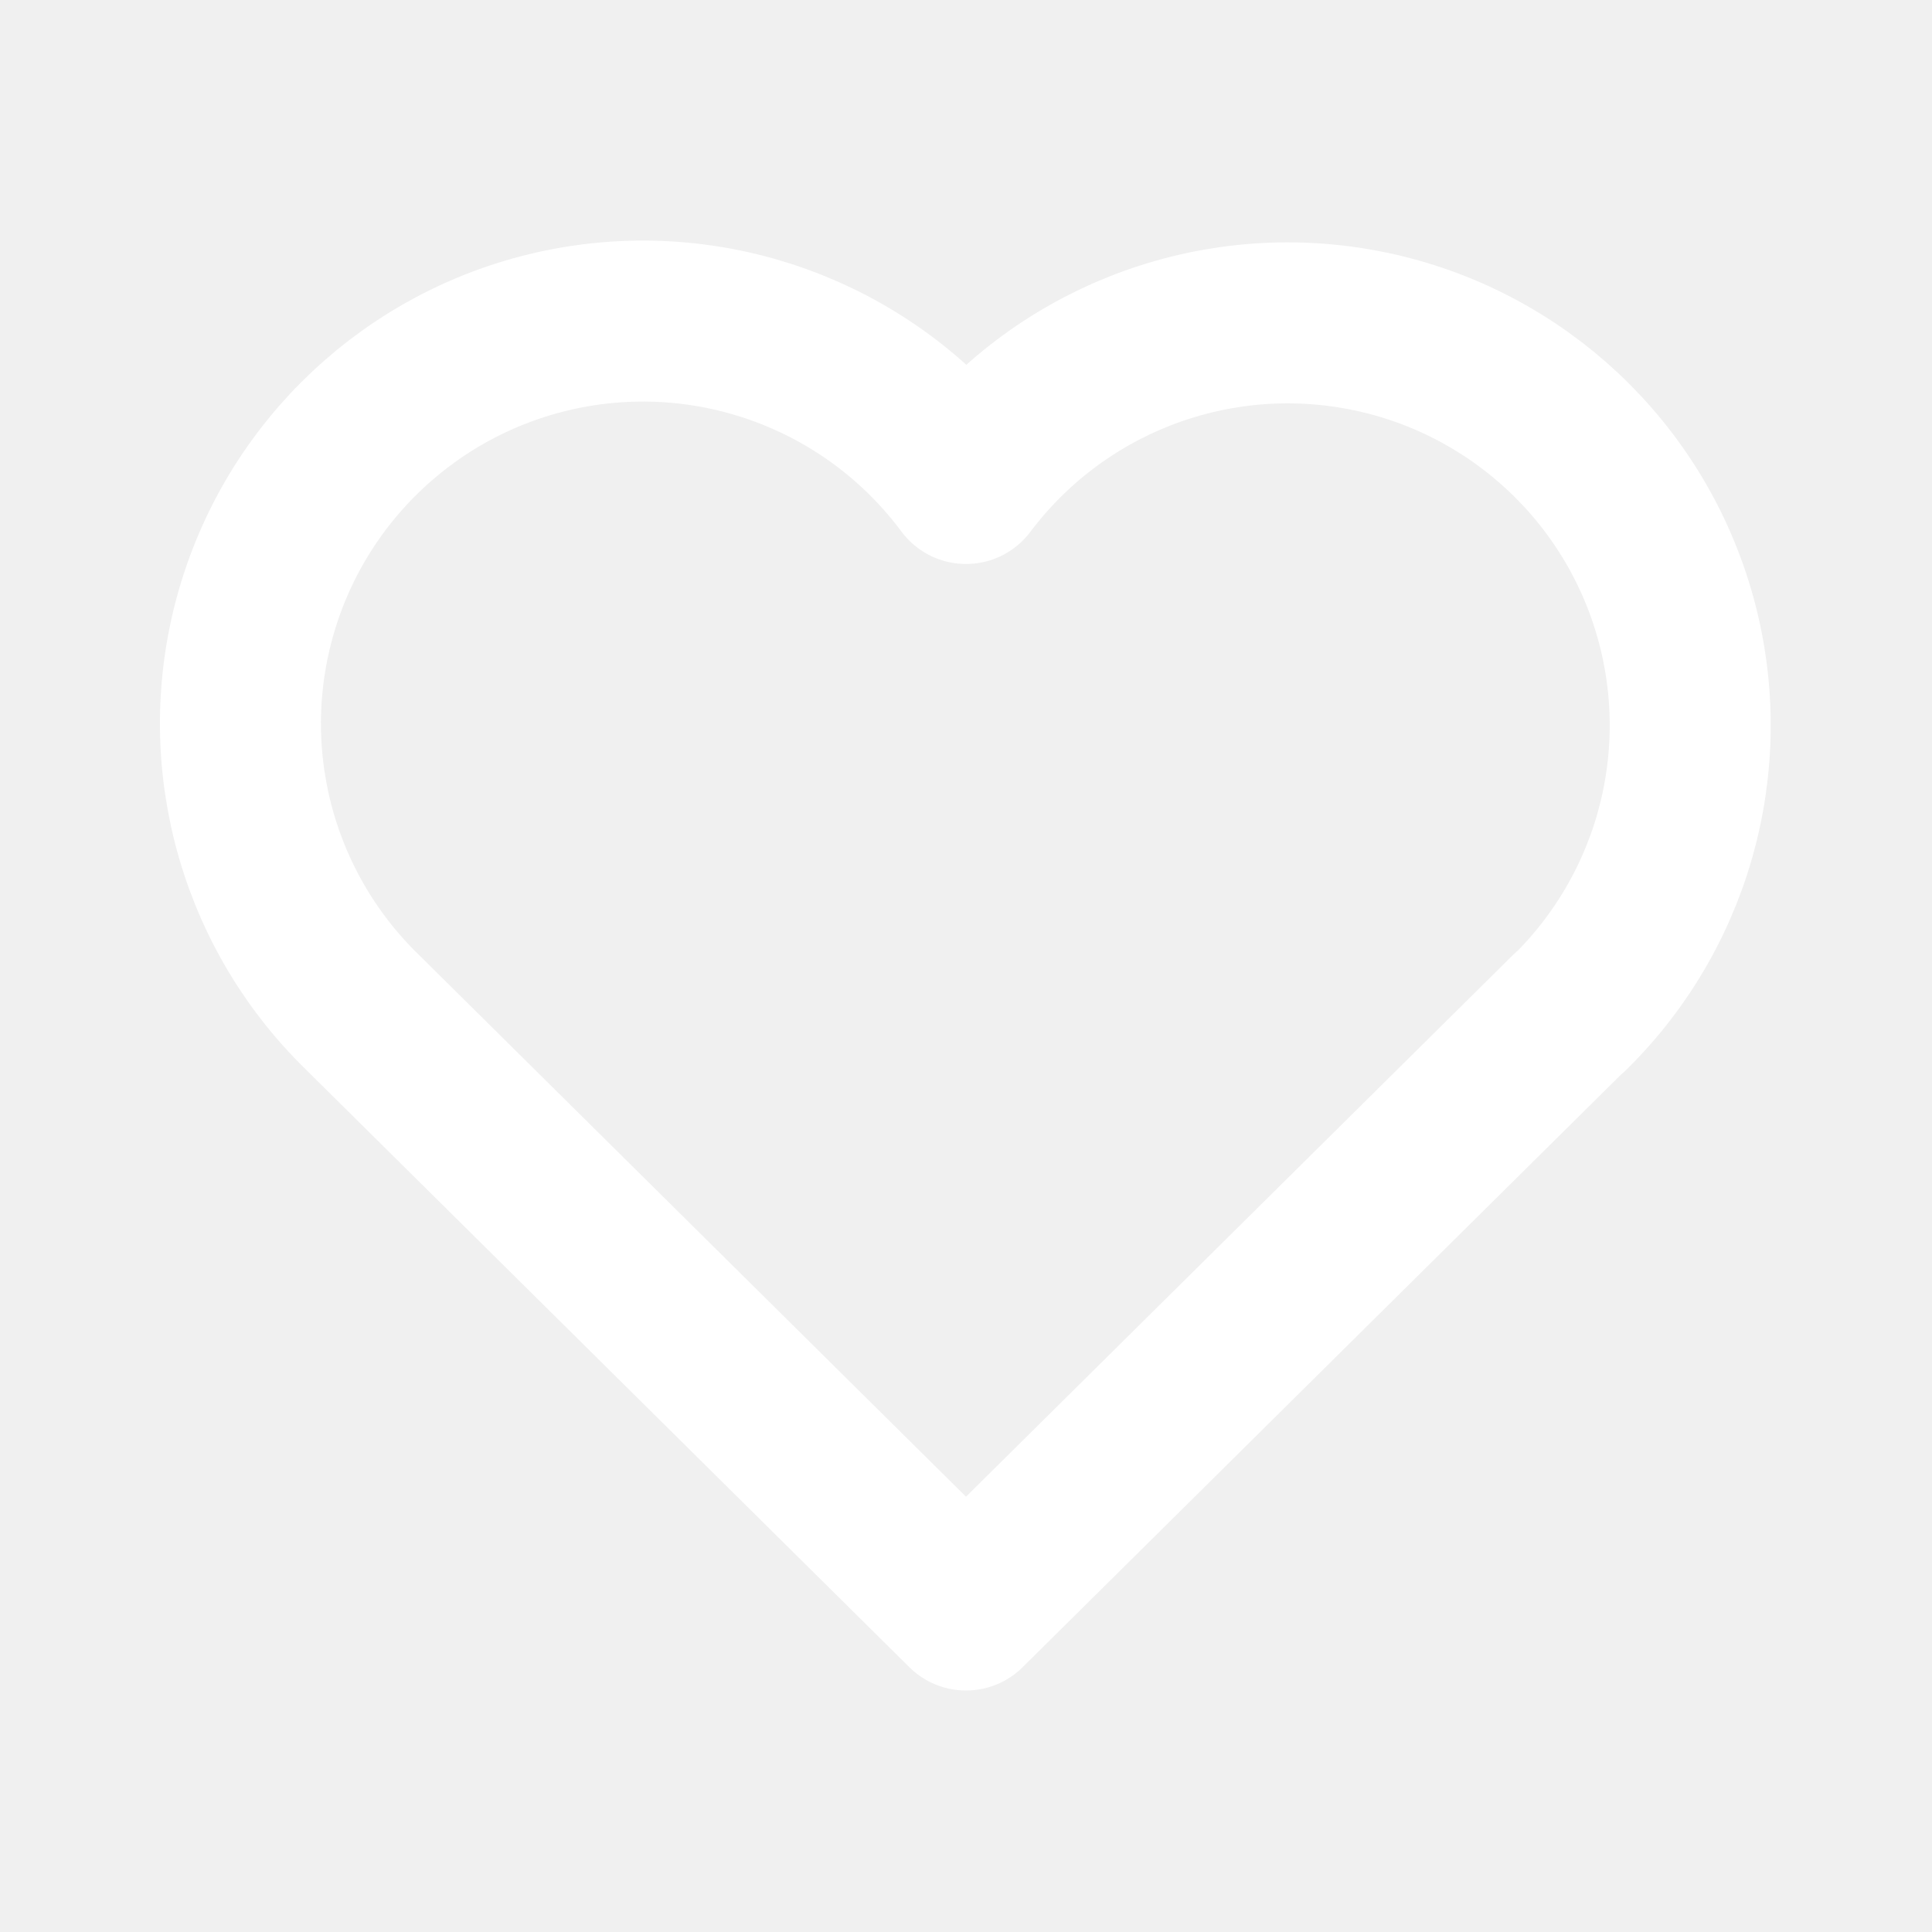
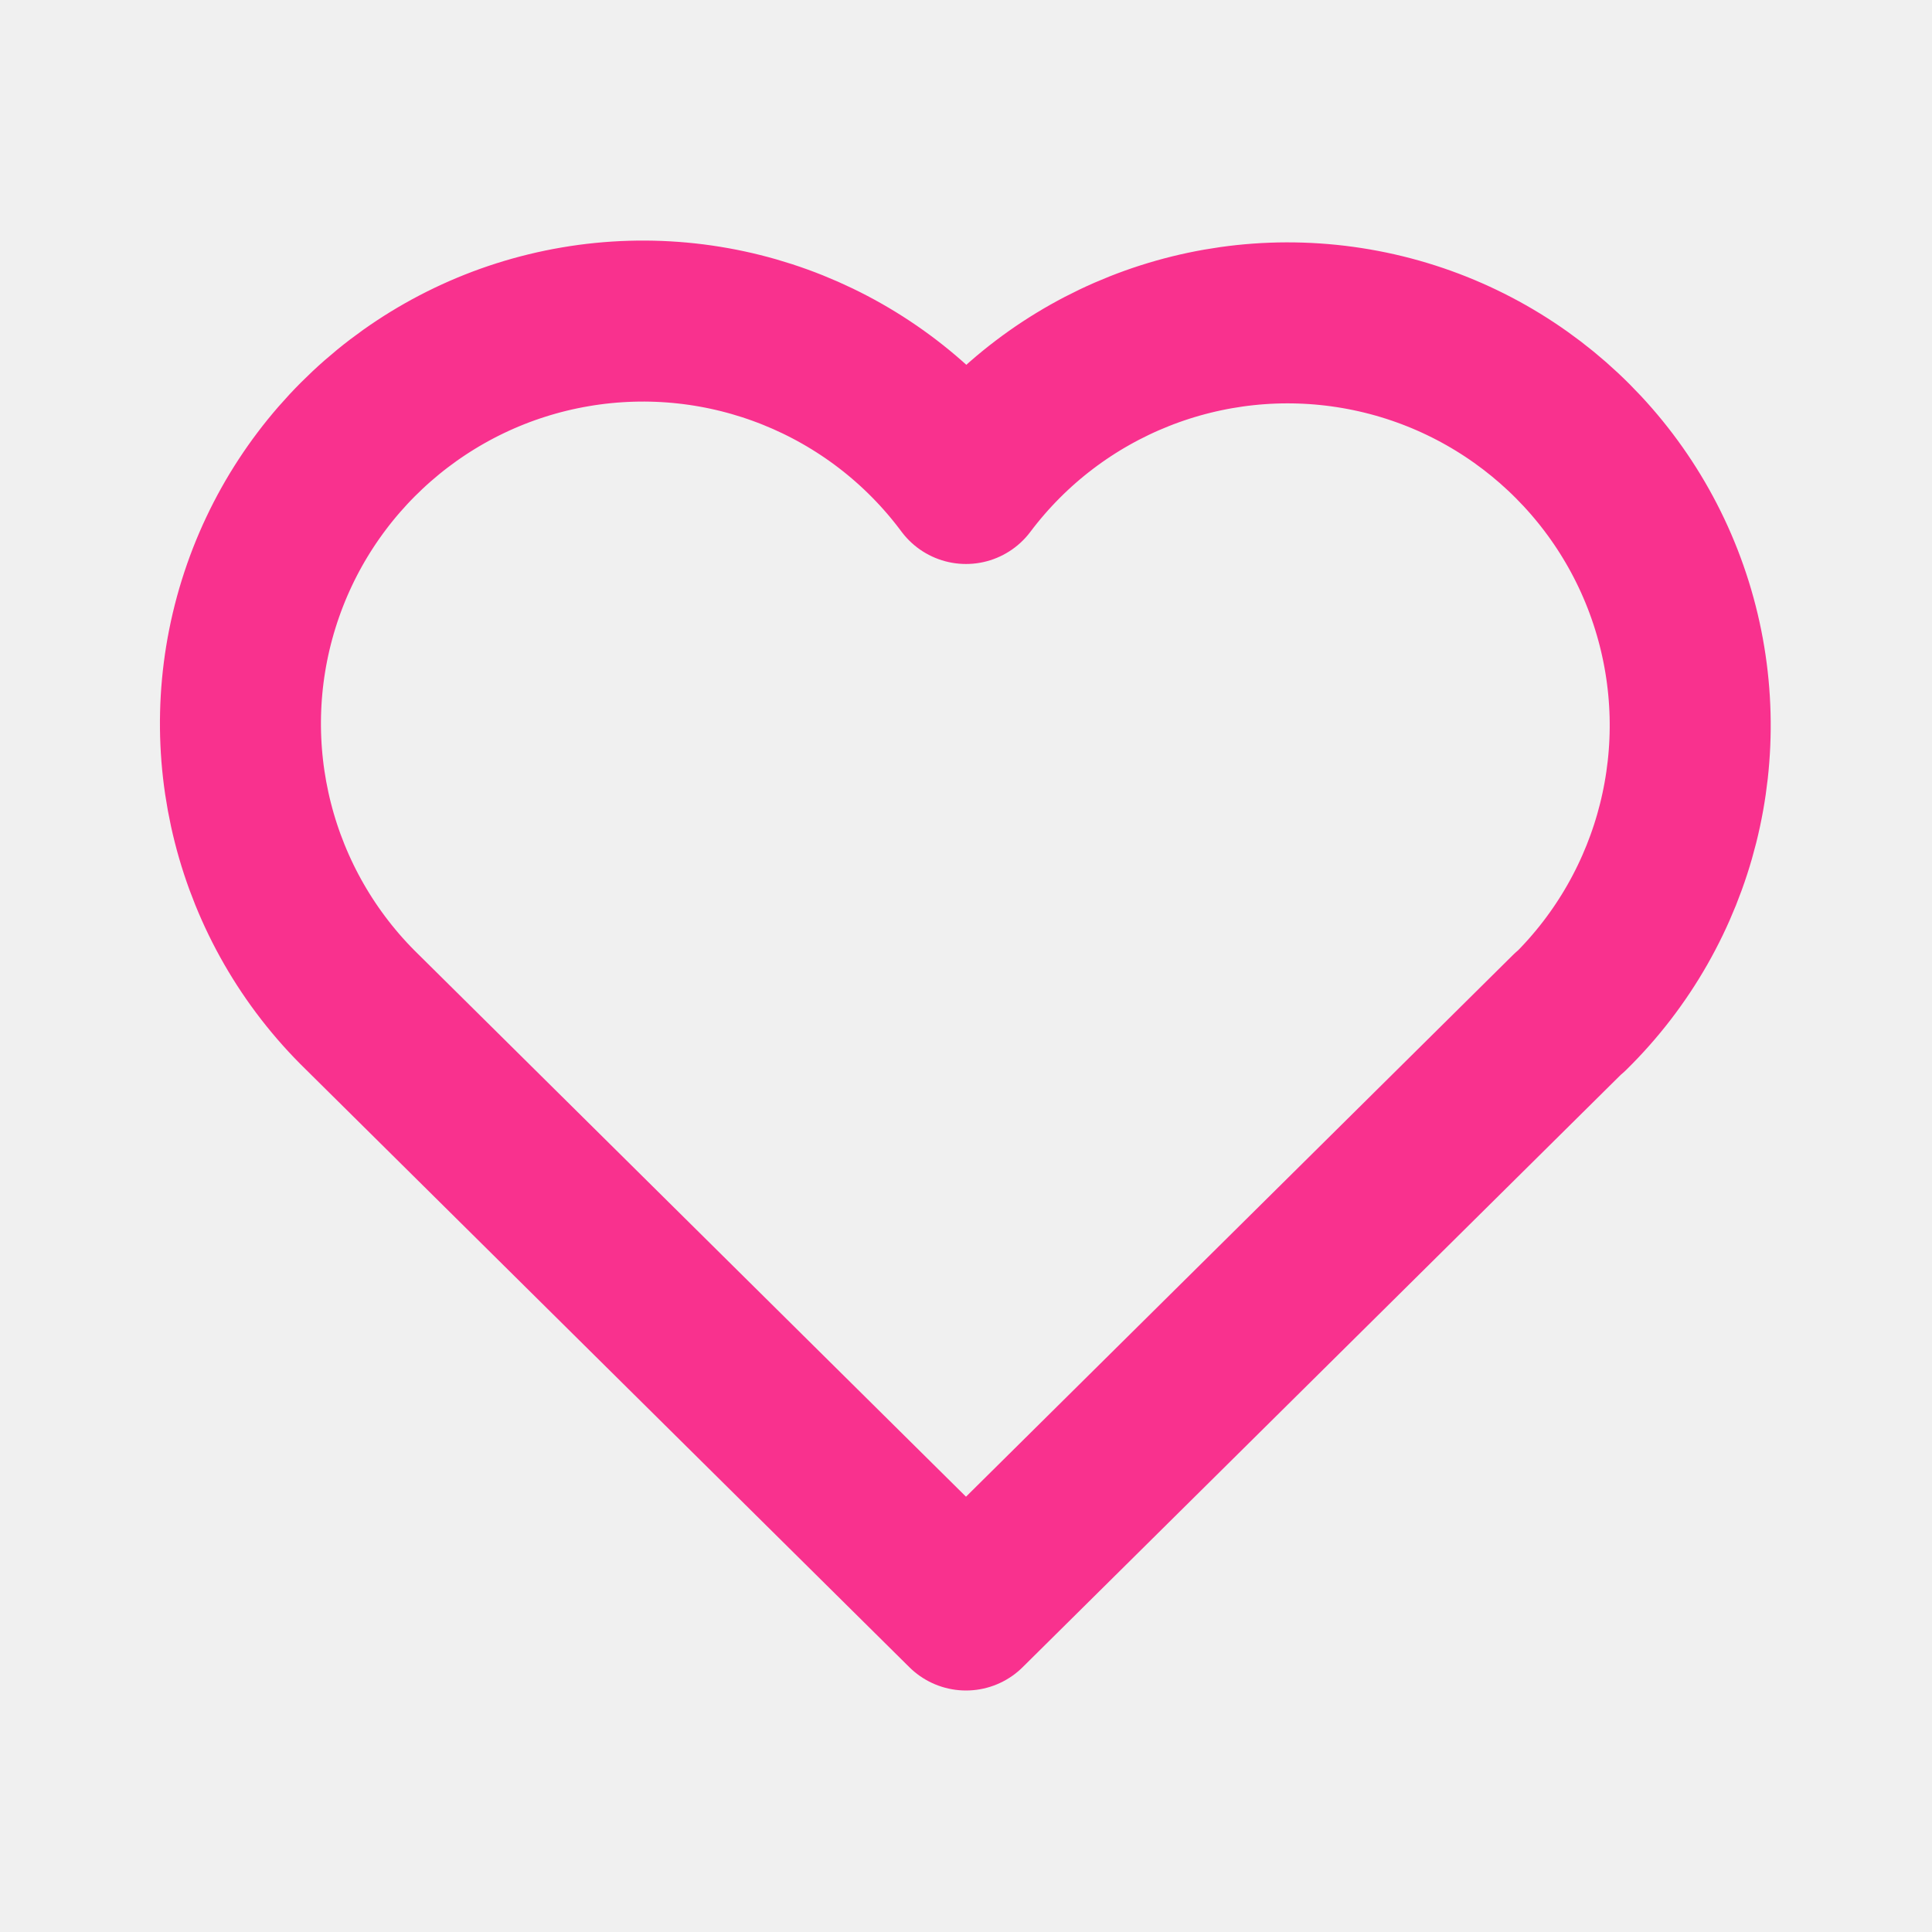
- <svg xmlns="http://www.w3.org/2000/svg" class="icon icon-tabler icon-tabler-heart" width="24" height="24" viewBox="0 0 24 24" stroke-width="2" stroke="white" fill="none" stroke-linecap="round" stroke-linejoin="round">
+ <svg xmlns="http://www.w3.org/2000/svg" class="icon icon-tabler icon-tabler-heart" width="24" height="24" viewBox="0 0 24 24" stroke-width="2" stroke="#F9318E" fill="none" stroke-linecap="round" stroke-linejoin="round">
  <path stroke="none" d="M0 0h24v24H0z" fill="none" />
  <path d="M19.5 12.572l-7.5 7.428l-7.5 -7.428a5 5 0 1 1 7.5 -6.566a5 5 0 1 1 7.5 6.572" />
</svg>
